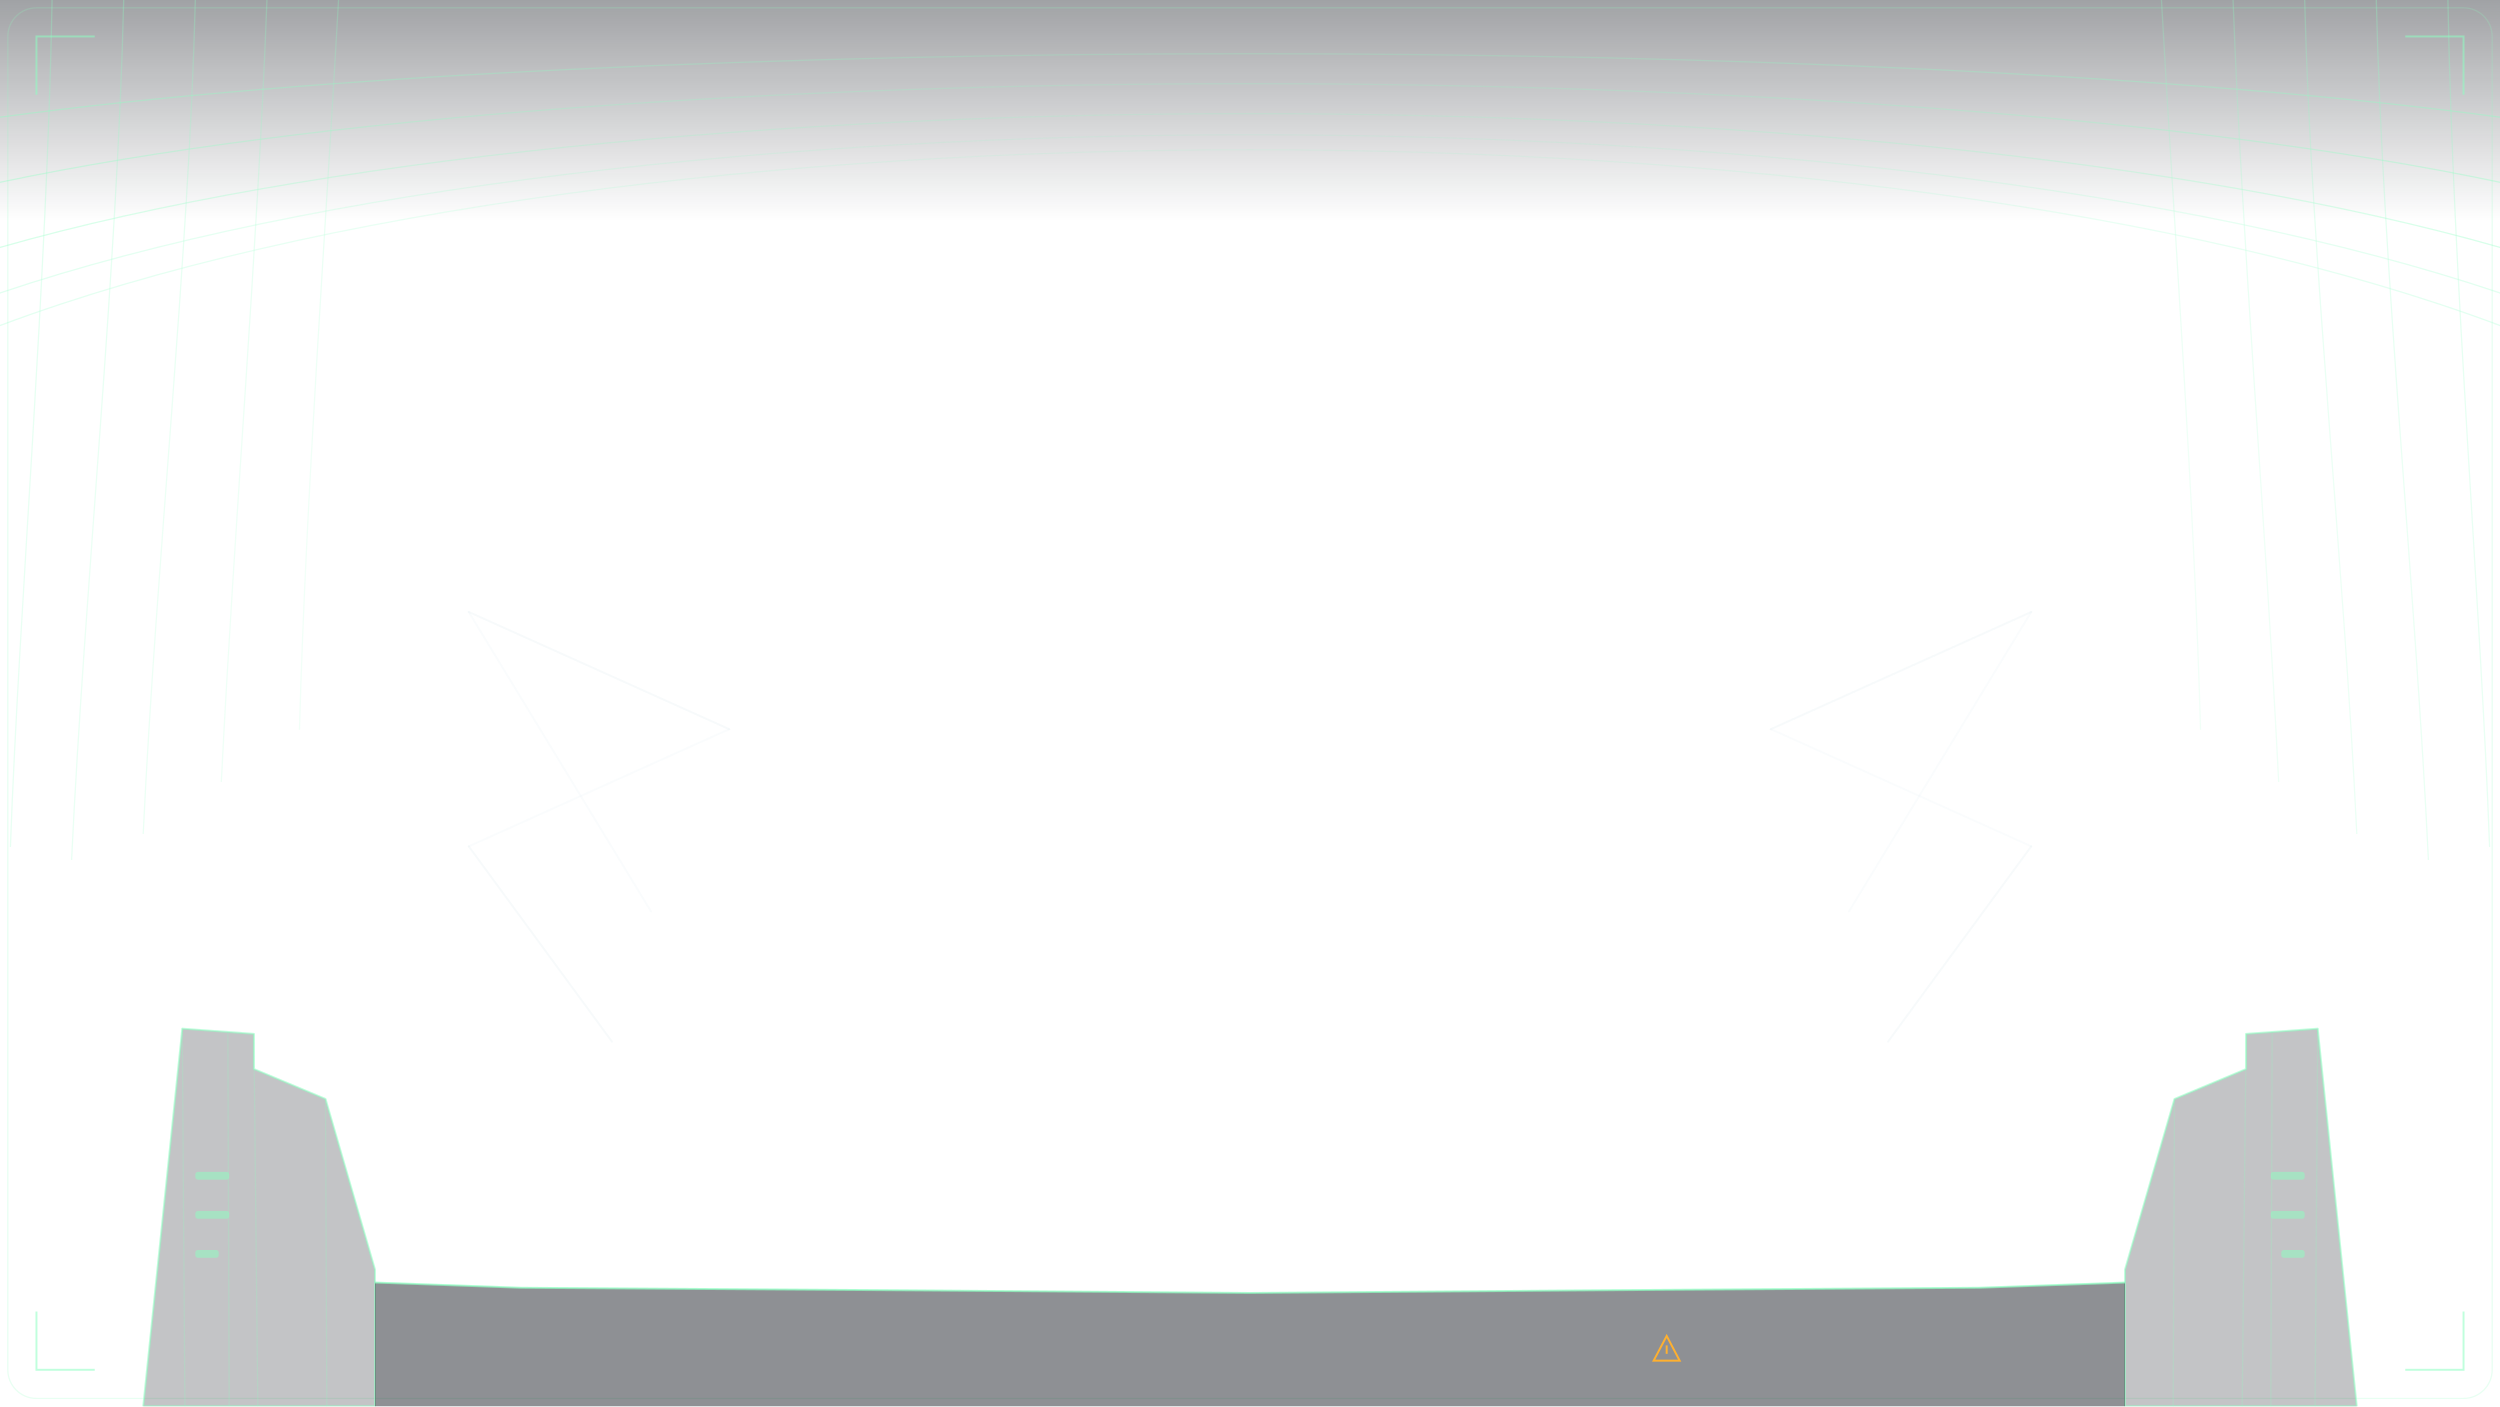
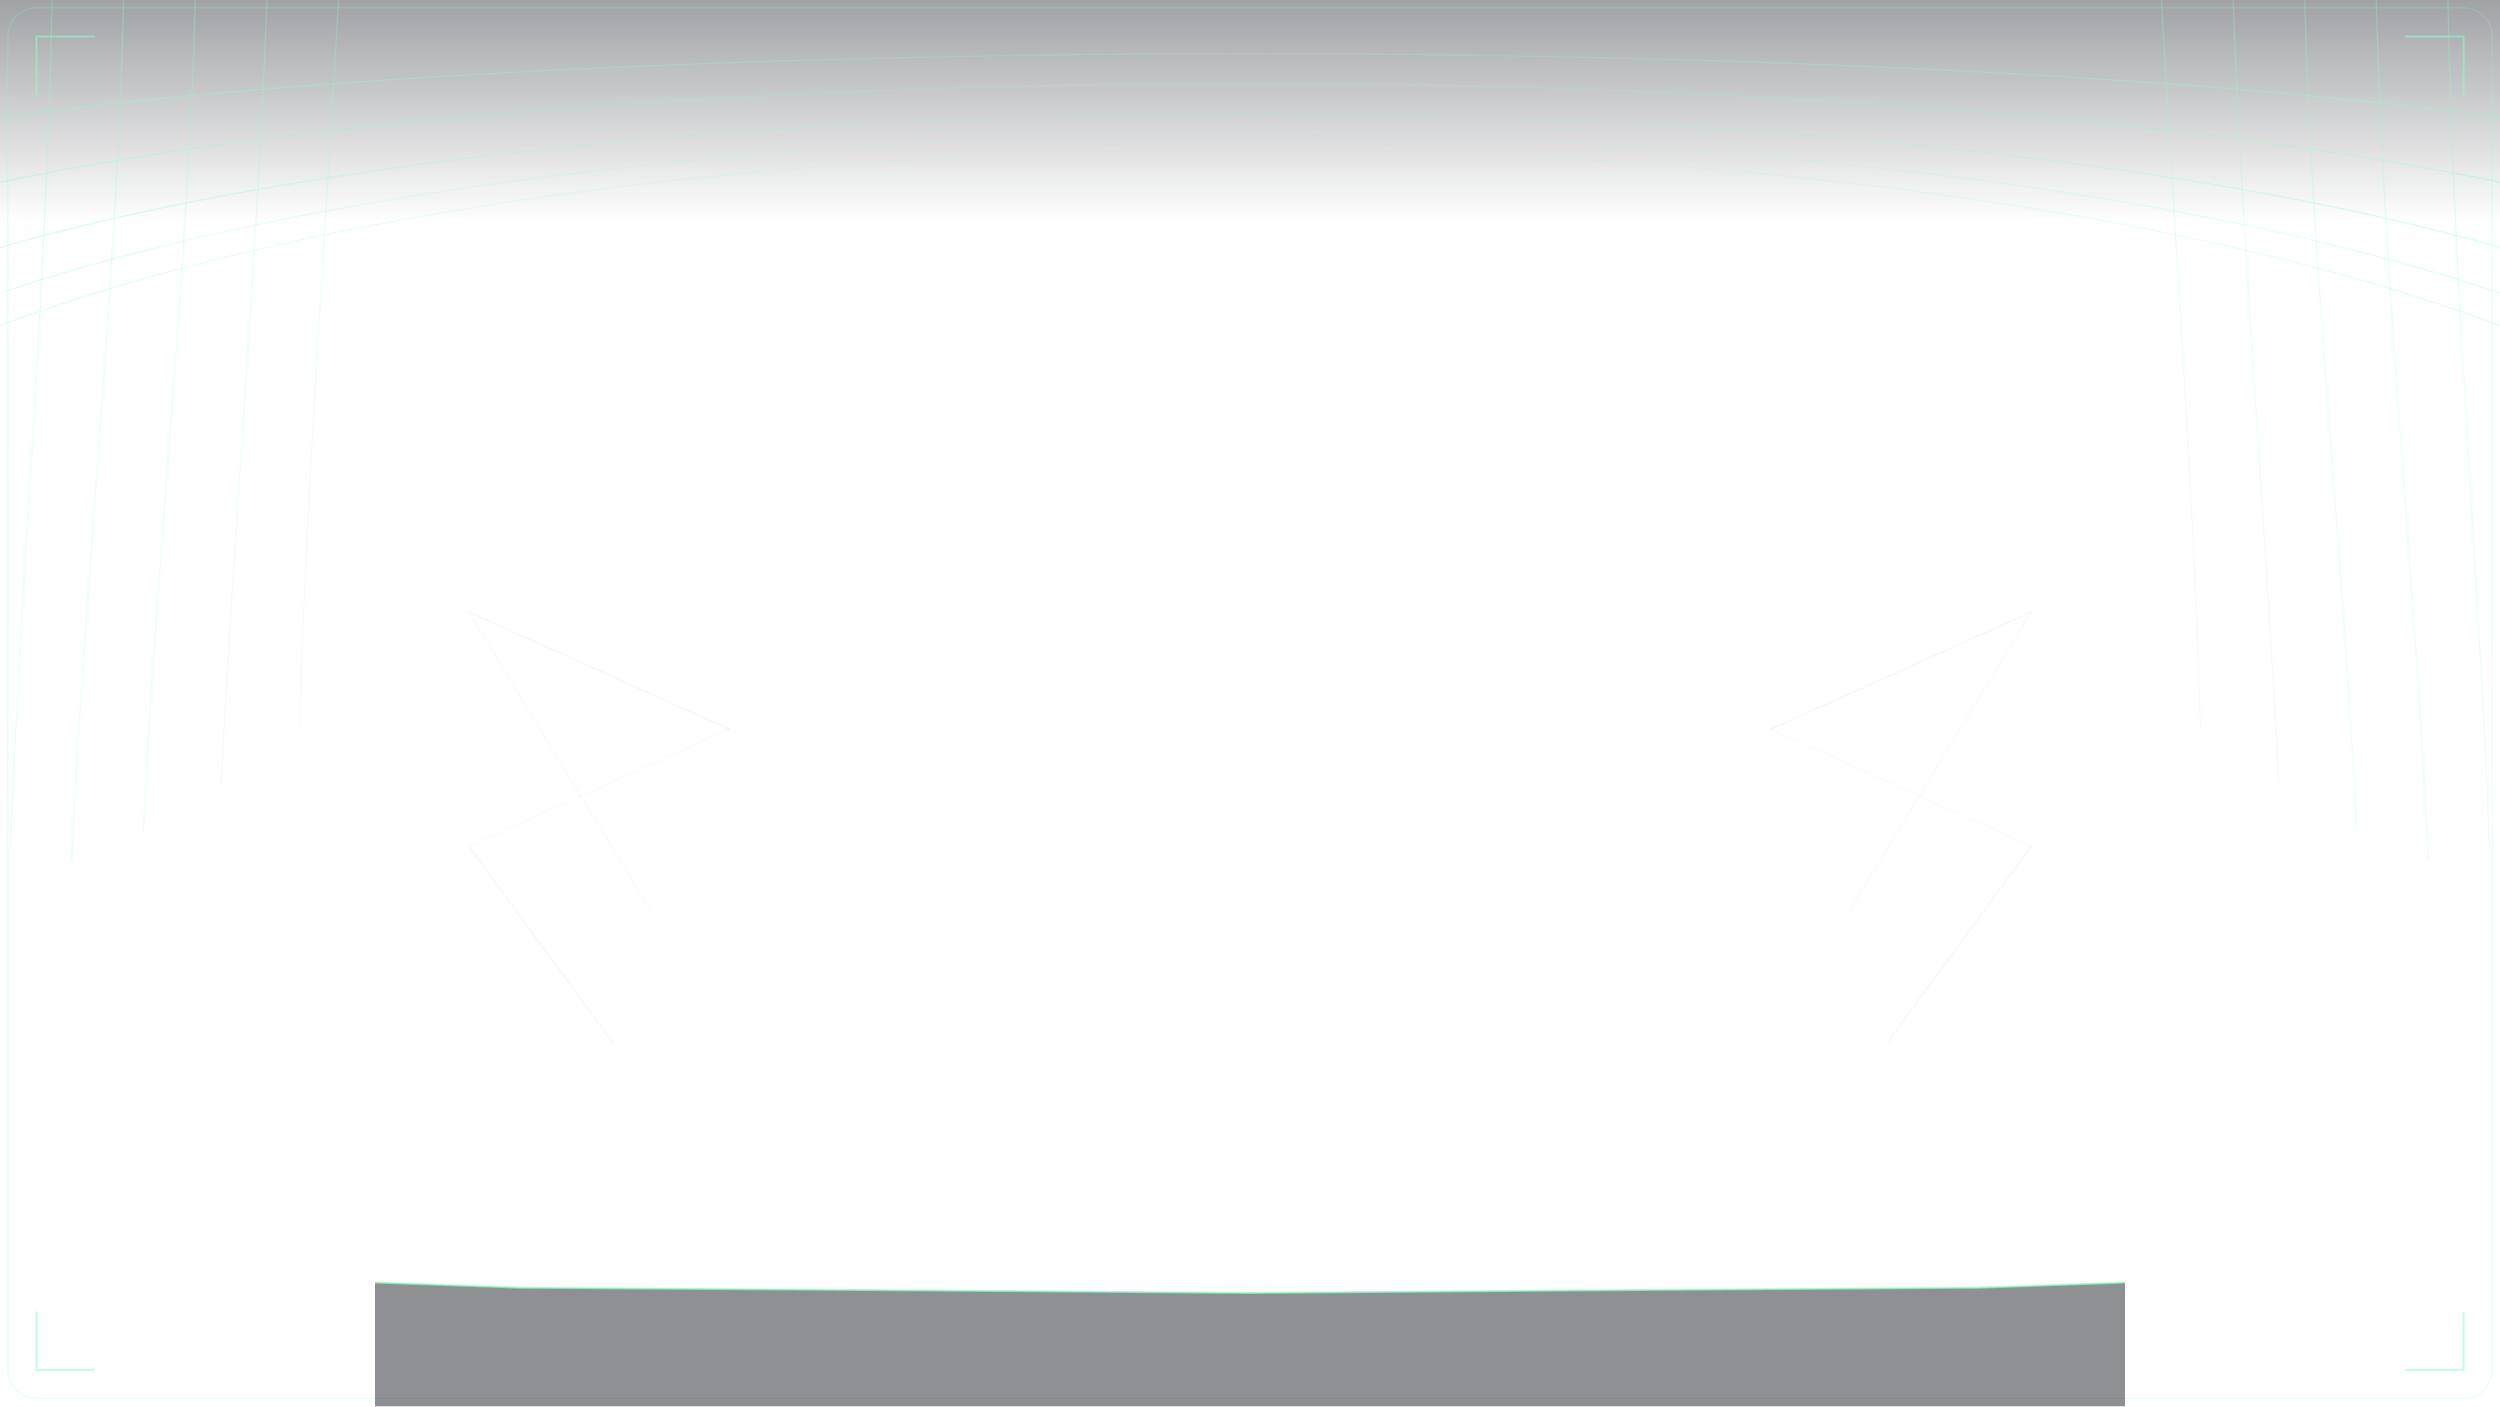
<svg xmlns="http://www.w3.org/2000/svg" viewBox="0 0 1920 1080" preserveAspectRatio="xMidYMax slice">
  <defs>
    <linearGradient id="vig" x1="0" y1="0" x2="0" y2="1">
      <stop offset="0" stop-color="#060A12" stop-opacity=".38" />
      <stop offset="1" stop-color="#060A12" stop-opacity="0" />
    </linearGradient>
    <radialGradient id="domeFade" cx="50%" cy="46%" r="65%">
      <stop offset="0%" stop-color="#fff" stop-opacity="0" />
      <stop offset="55%" stop-color="#fff" stop-opacity=".35" />
      <stop offset="100%" stop-color="#fff" stop-opacity="1" />
    </radialGradient>
    <mask id="domeFadeMask" maskUnits="userSpaceOnUse" x="0" y="0" width="1920" height="1080">
      <rect x="0" y="0" width="1920" height="1080" fill="url(#domeFade)" />
    </mask>
  </defs>
  <rect x="0" y="0" width="1920" height="170" fill="url(#vig)" />
  <g id="seams" fill="none" stroke="#8CFFC1" stroke-width="1" stroke-linecap="square">
    <g mask="url(#domeFadeMask)">
      <g stroke-opacity=".42">
        <path d="M0,90 C480,25 1440,25 1920,90" />
        <path d="M0,140 C480,39 1440,39 1920,140" />
        <path d="M0,190 C480,53 1440,53 1920,190" />
      </g>
      <g stroke-opacity=".32">
        <path d="M0,225 C480,63 1440,63 1920,225" />
        <path d="M0,250 C480,70 1440,70 1920,250" />
      </g>
      <g stroke-opacity=".3">
        <path d="M260,0 C250,180 235,380 230,560" />
        <path d="M205,0 C198,190 180,400 170,600" />
        <path d="M150,0 C145,200 120,430 110,640" />
        <path d="M95,0 C90,210 65,450 55,660" />
        <path d="M40,0 C36,220 15,460 8,650" />
        <path d="M1660,0 C1670,180 1685,380 1690,560" />
        <path d="M1715,0 C1722,190 1740,400 1750,600" />
        <path d="M1770,0 C1775,200 1800,430 1810,640" />
        <path d="M1825,0 C1830,210 1855,450 1865,660" />
        <path d="M1880,0 C1884,220 1905,460 1912,650" />
      </g>
    </g>
    <rect x="6" y="6" width="1908" height="1068" rx="22" stroke-opacity=".2" />
  </g>
  <g id="struts" fill="none" stroke="#DDE7EE" stroke-linecap="round">
    <path d="M360,470 L560,560" stroke-width="1.5" stroke-opacity=".22" />
    <path d="M360,470 L500,700" stroke-width="1.5" stroke-opacity=".16" />
    <path d="M360,650 L560,560" stroke-width="1.5" stroke-opacity=".16" />
    <path d="M360,650 L470,800" stroke-width="1.5" stroke-opacity=".22" />
    <path d="M1560,470 L1360,560" stroke-width="1.5" stroke-opacity=".22" />
    <path d="M1560,470 L1420,700" stroke-width="1.5" stroke-opacity=".16" />
    <path d="M1560,650 L1360,560" stroke-width="1.5" stroke-opacity=".16" />
    <path d="M1560,650 L1450,800" stroke-width="1.5" stroke-opacity=".22" />
  </g>
-   <g id="arm-consoles" fill="#060A12" fill-opacity=".24" stroke="#8CFFC1" stroke-width="1.5" stroke-opacity=".55" stroke-linejoin="round">
-     <path d="M110,1080 L140,790 L195,794 L195,821 L250,844 L288,975 L288,1080 Z" />
-     <path d="M1810,1080 L1780,790 L1725,794 L1725,821 L1670,844 L1632,975 L1632,1080 Z" />
-   </g>
-   <g id="arm-ribs" fill="none" stroke="#8CFFC1" stroke-width="1" stroke-opacity=".2">
-     <path d="M140,790 L142,1080" />
-     <path d="M175,793 L176,1080" />
-     <path d="M195,794 L198,1080" />
-     <path d="M250,844 L251,1080" />
-     <path d="M1780,790 L1778,1080" />
-     <path d="M1745,793 L1744,1080" />
-     <path d="M1725,794 L1722,1080" />
-     <path d="M1670,844 L1669,1080" />
-   </g>
-   <g id="keys" fill="#8CFFC1" fill-opacity=".5">
-     <rect x="150" y="900" width="26" height="6" rx="2" />
-     <rect x="150" y="930" width="26" height="6" rx="2" />
-     <rect x="150" y="960" width="18" height="6" rx="2" />
-     <rect x="1744" y="900" width="26" height="6" rx="2" />
-     <rect x="1744" y="930" width="26" height="6" rx="2" />
-     <rect x="1752" y="960" width="18" height="6" rx="2" />
-   </g>
  <g id="centre-console" fill="#060A12" fill-opacity=".45">
    <path d="M288,985 L400,989 L700,991 L960,993 L1220,991 L1520,989 L1632,985 L1632,1080 L288,1080 Z" />
  </g>
  <g id="centre-lip" fill="none" stroke="#8CFFC1" stroke-width="1.5" stroke-opacity=".7">
    <path d="M288,985 L400,989 L700,991 L960,993 L1220,991 L1520,989 L1632,985" />
-   </g>
-   <g id="caution" fill="none" stroke="#FFB02E" stroke-width="1.5" stroke-linecap="square">
-     <path d="M1270,1045 L1280,1026 L1290,1045 Z" />
-     <line x1="1280" y1="1034" x2="1280" y2="1039" />
  </g>
  <g id="registration" fill="none" stroke="#8CFFC1" stroke-width="1.5" stroke-opacity=".55" stroke-linecap="square">
    <path d="M28,28 L28,72 M28,28 L72,28" />
    <path d="M1892,28 L1892,72 M1892,28 L1848,28" />
    <path d="M28,1052 L28,1008 M28,1052 L72,1052" />
    <path d="M1892,1052 L1892,1008 M1892,1052 L1848,1052" />
  </g>
</svg>
